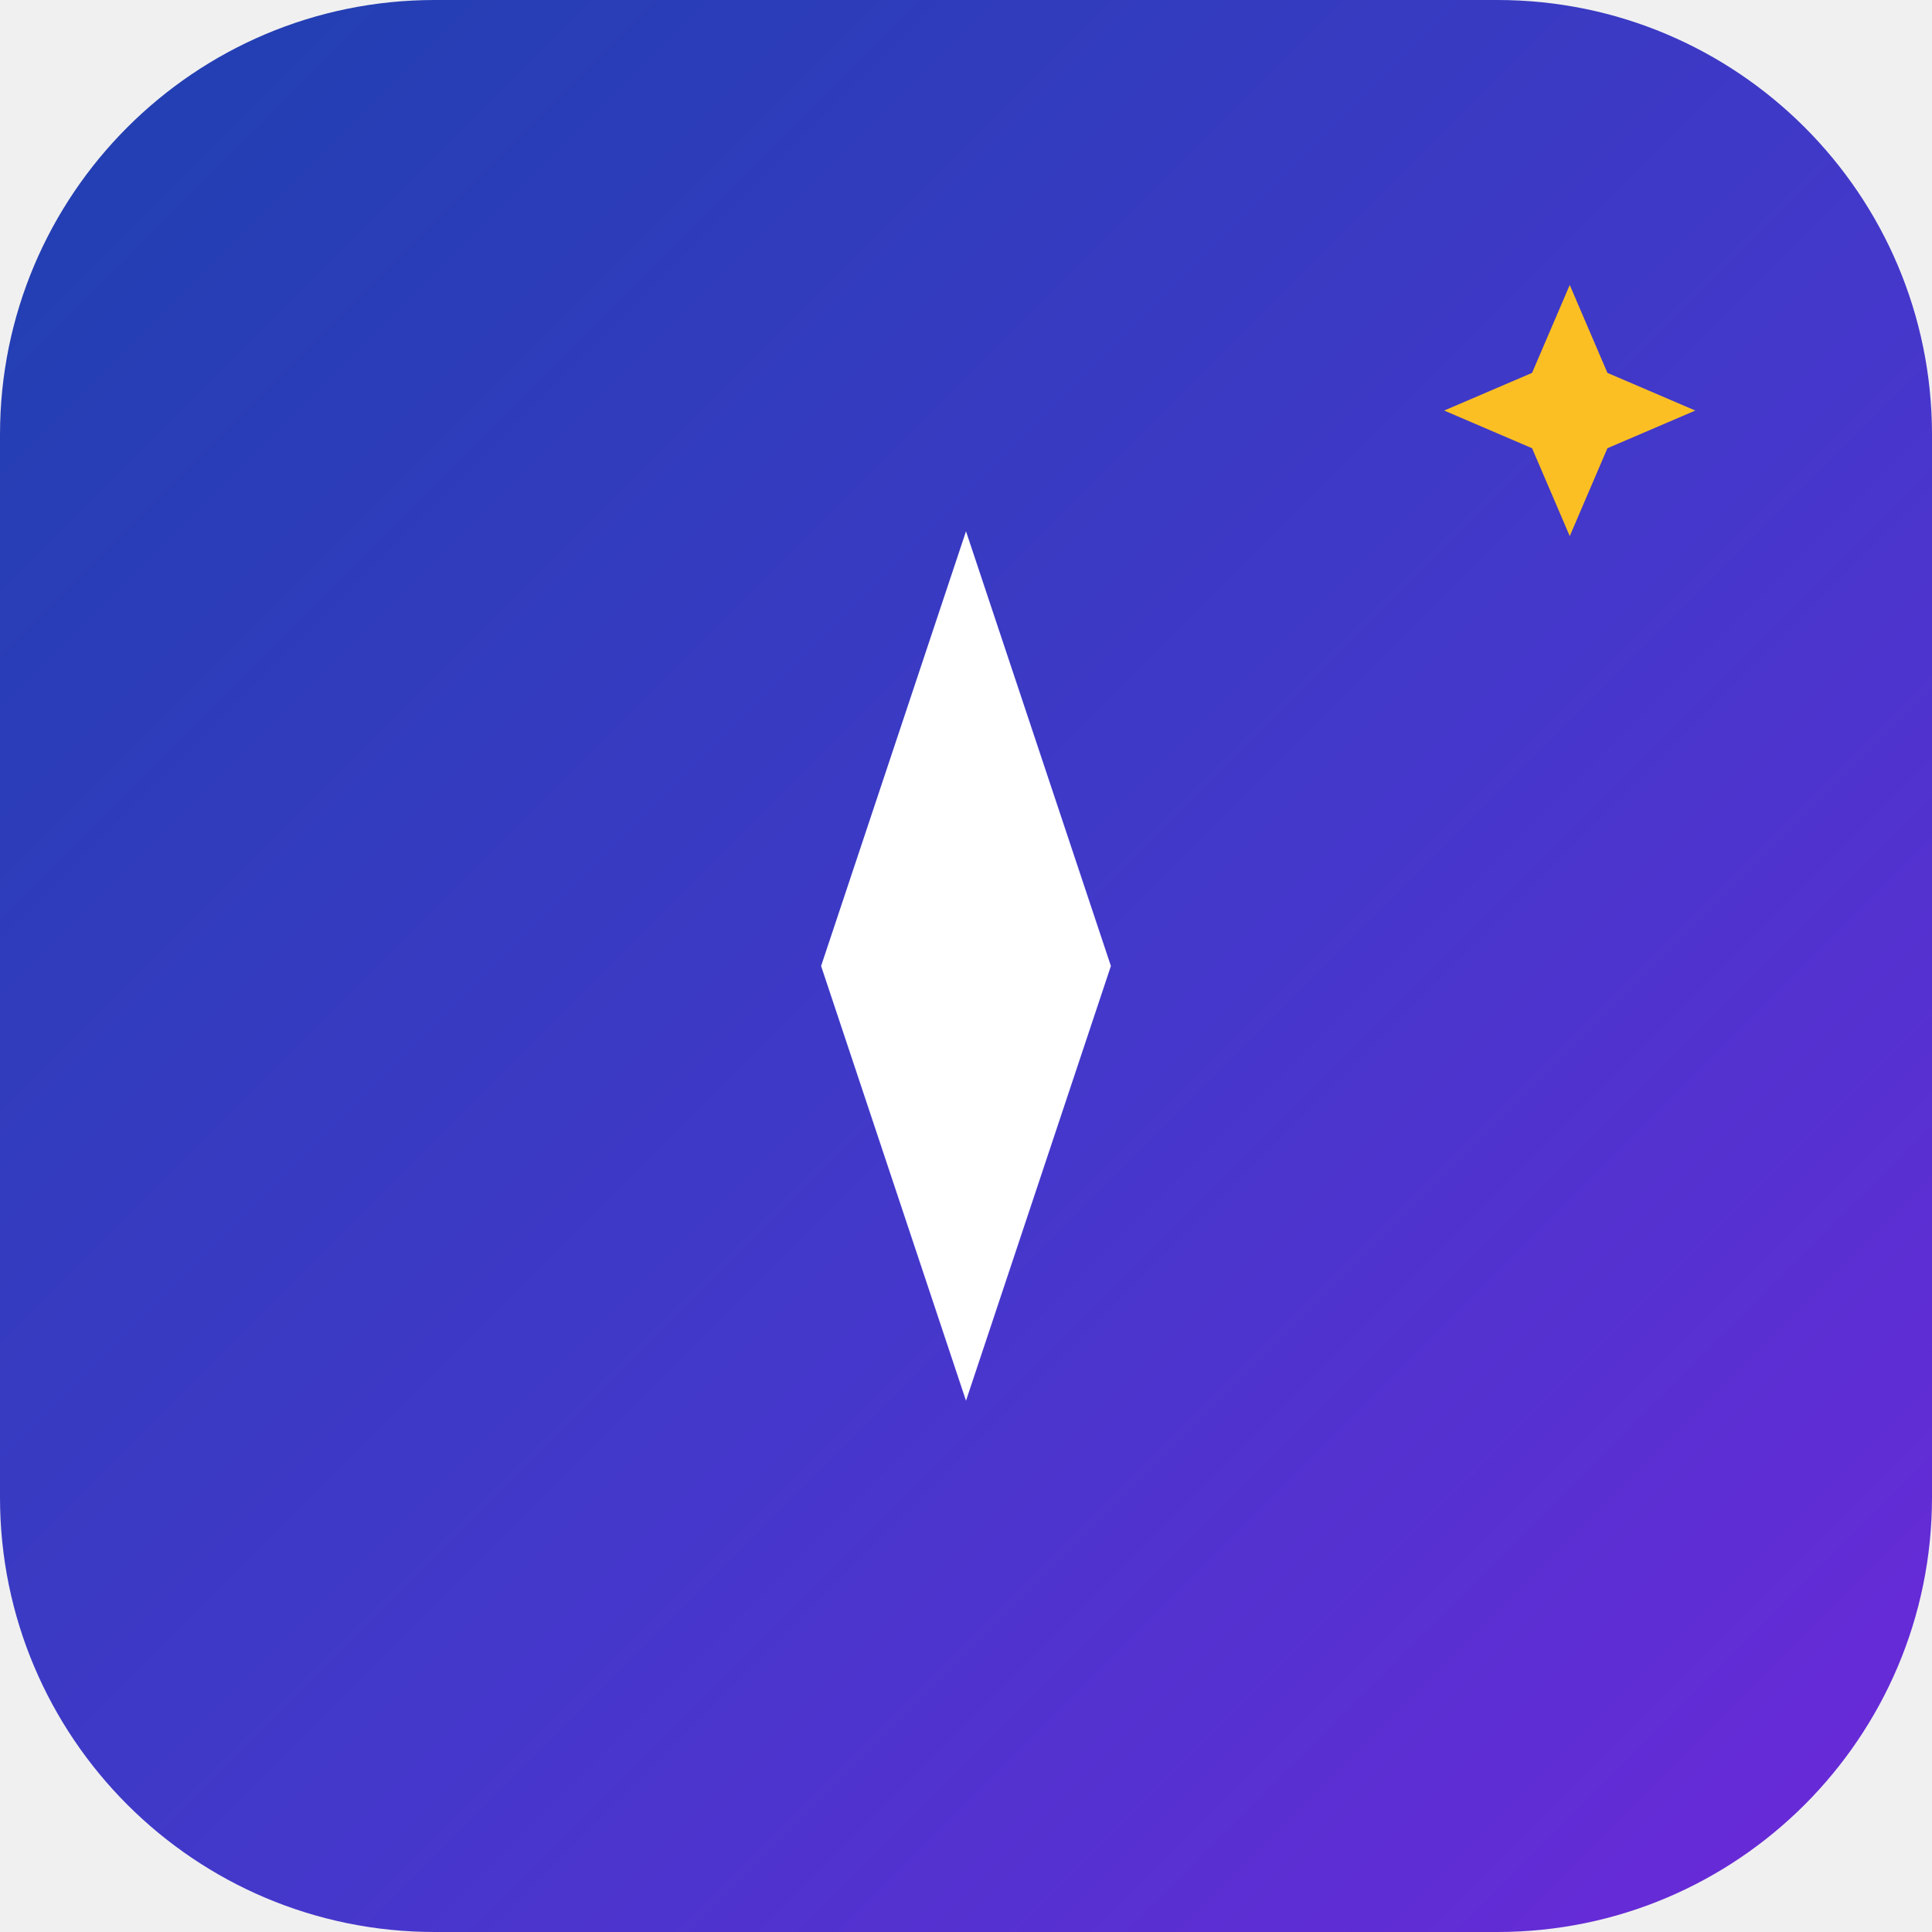
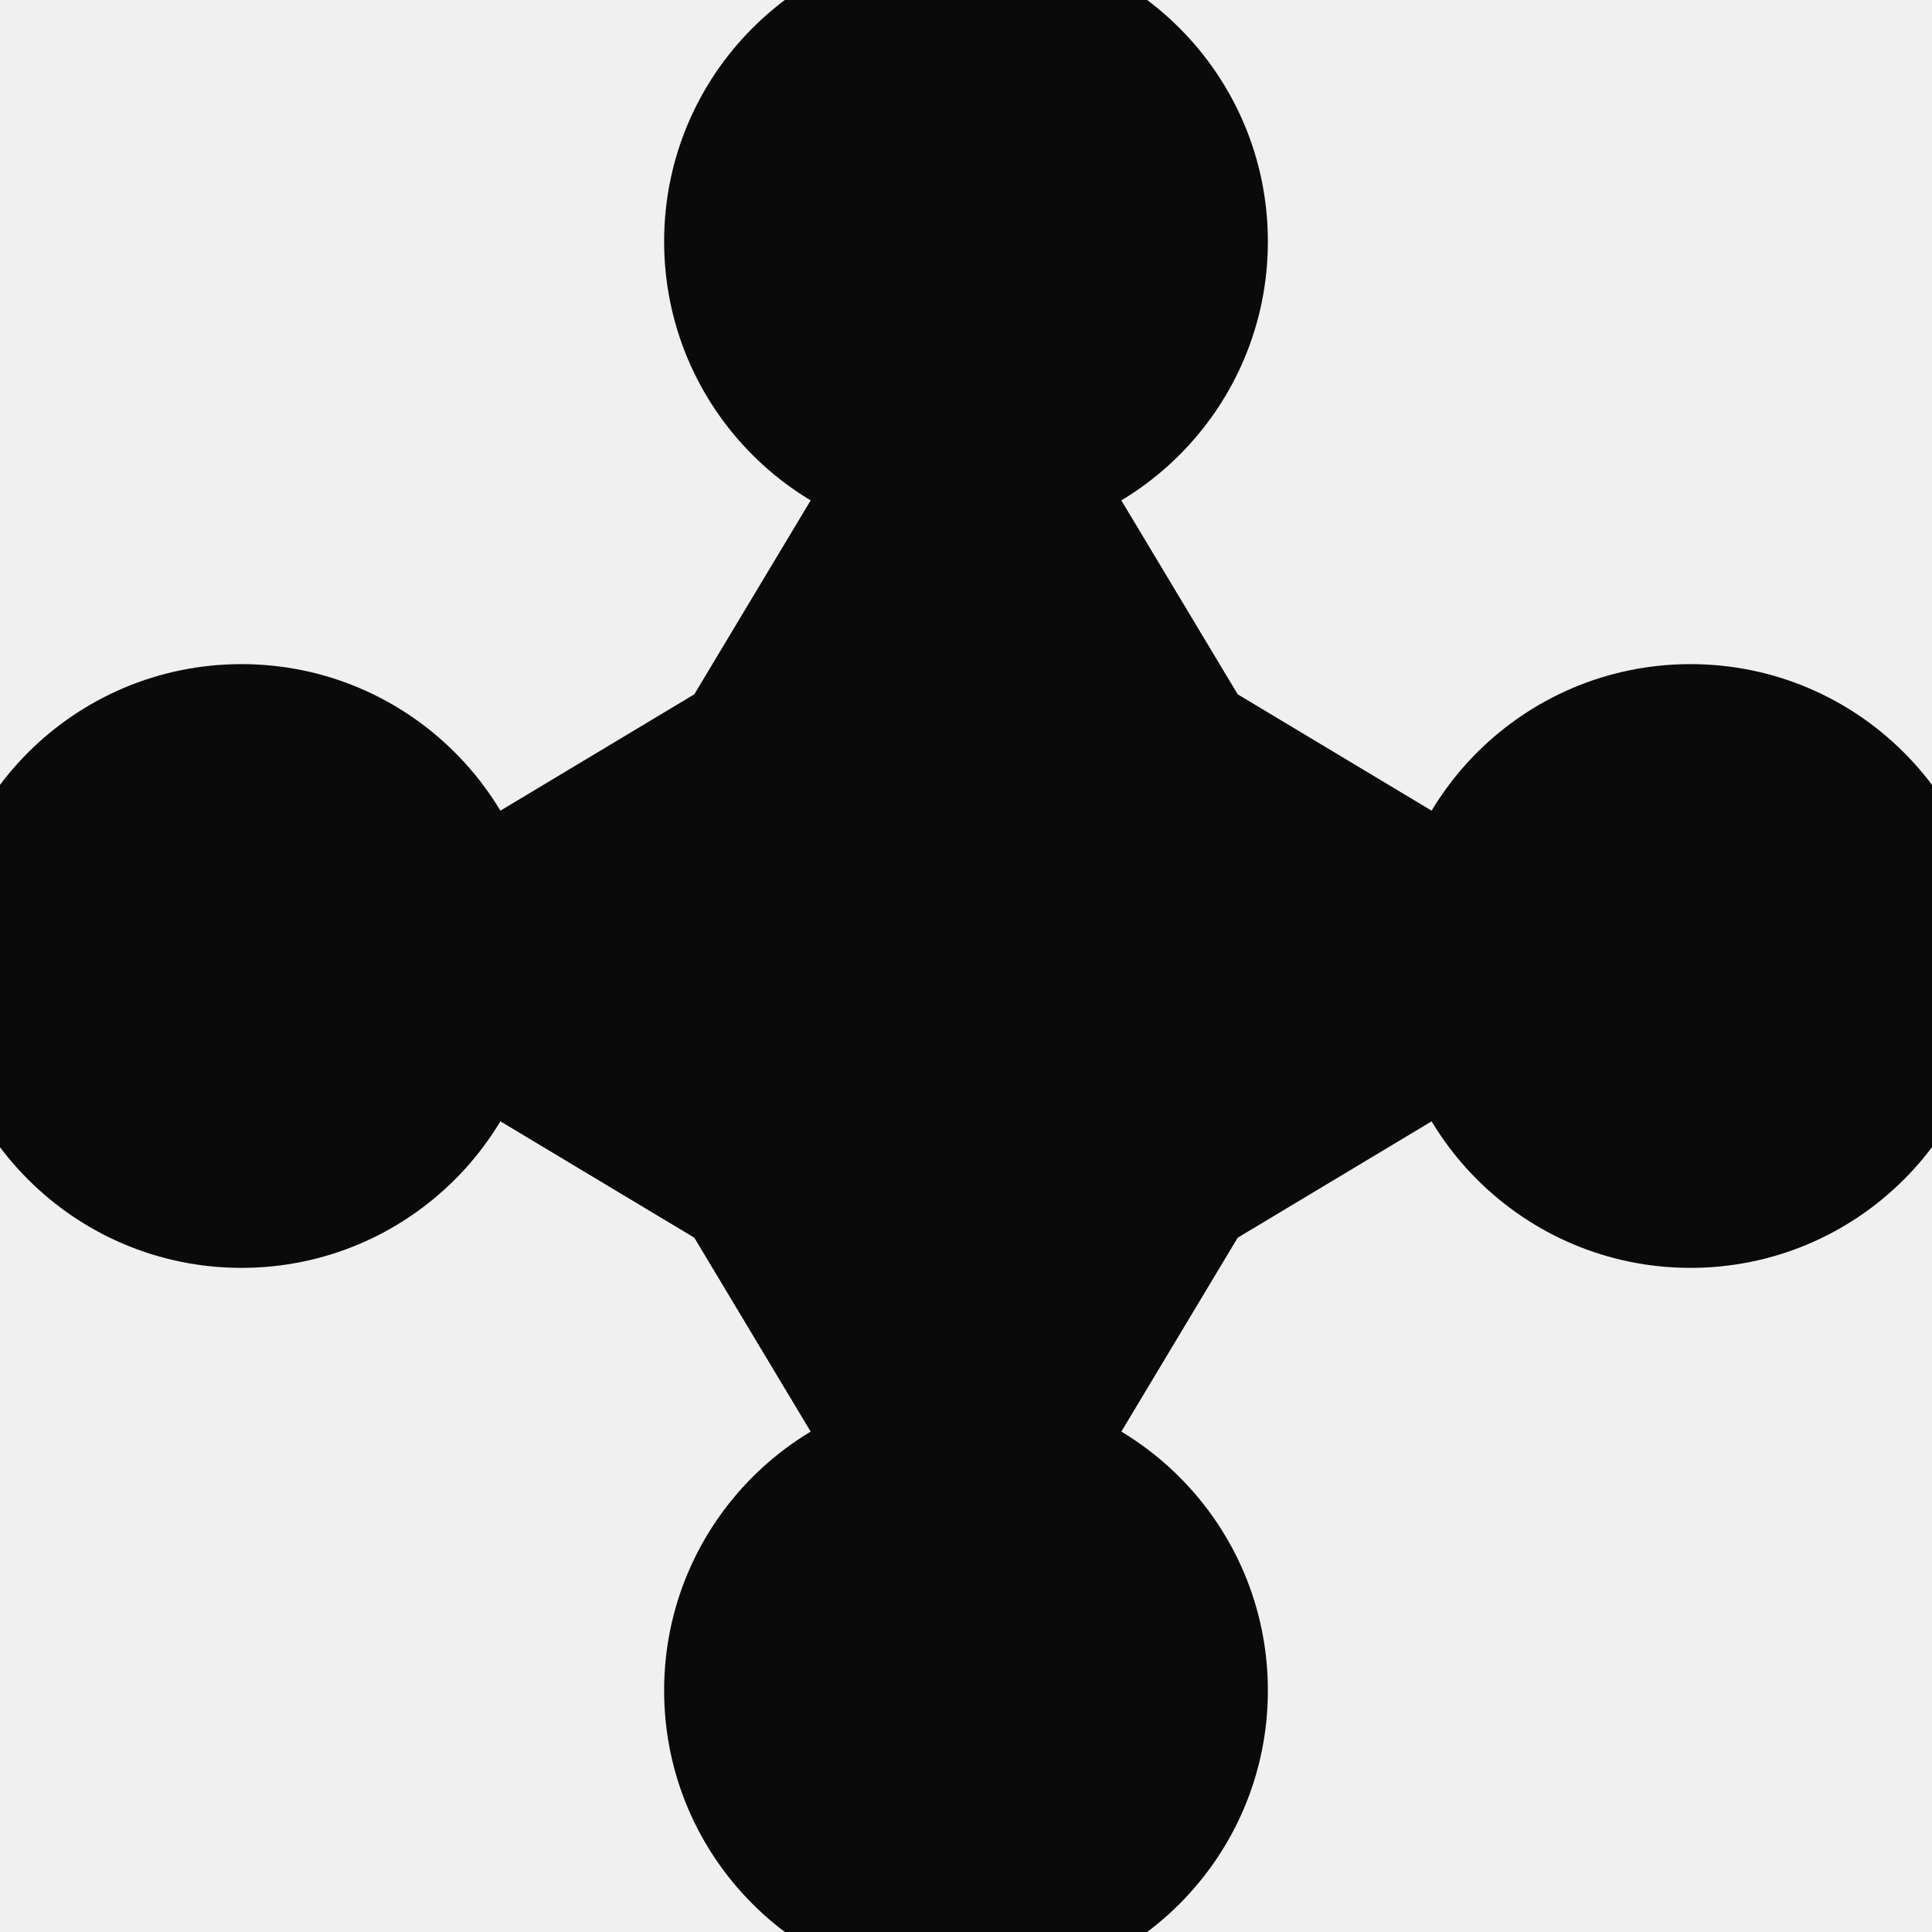
- <svg xmlns="http://www.w3.org/2000/svg" viewBox="0 0 40 40" fill="none">
-   <defs>
-     <linearGradient id="bgGrad" x1="0" y1="0" x2="1" y2="1">
-       <stop offset="0%" stop-color="#1E40AF" />
-       <stop offset="55%" stop-color="#4338CA" />
-       <stop offset="100%" stop-color="#6D28D9" />
-     </linearGradient>
-   </defs>
-   <rect width="40" height="40" rx="9" fill="url(#bgGrad)" />
-   <g transform="translate(20, 20)">
-     <path d="M0 -9 L3 0 L0 9 L-3 0 Z" fill="white" />
-   </g>
-   <g transform="translate(32.5, 8.5)">
-     <path d="M0 -2.6 L0.78 -0.78 L2.6 0 L0.78 0.78 L0 2.6 L-0.78 0.78 L-2.6 0 L-0.78 -0.78 Z" fill="#FBBF24" />
+ <svg xmlns="http://www.w3.org/2000/svg" viewBox="0 0 64 64" fill="none" role="img" aria-label="starcon">
+   <g fill="#0A0A0A">
+     <path d="M32 8 L41 23 L56 32 L41 41 L32 56 L23 41 L8 32 L23 23 Z" />
+     <circle cx="32" cy="8" r="10" />
+     <circle cx="56" cy="32" r="10" />
+     <circle cx="32" cy="56" r="10" />
+     <circle cx="8" cy="32" r="10" />
  </g>
</svg>
